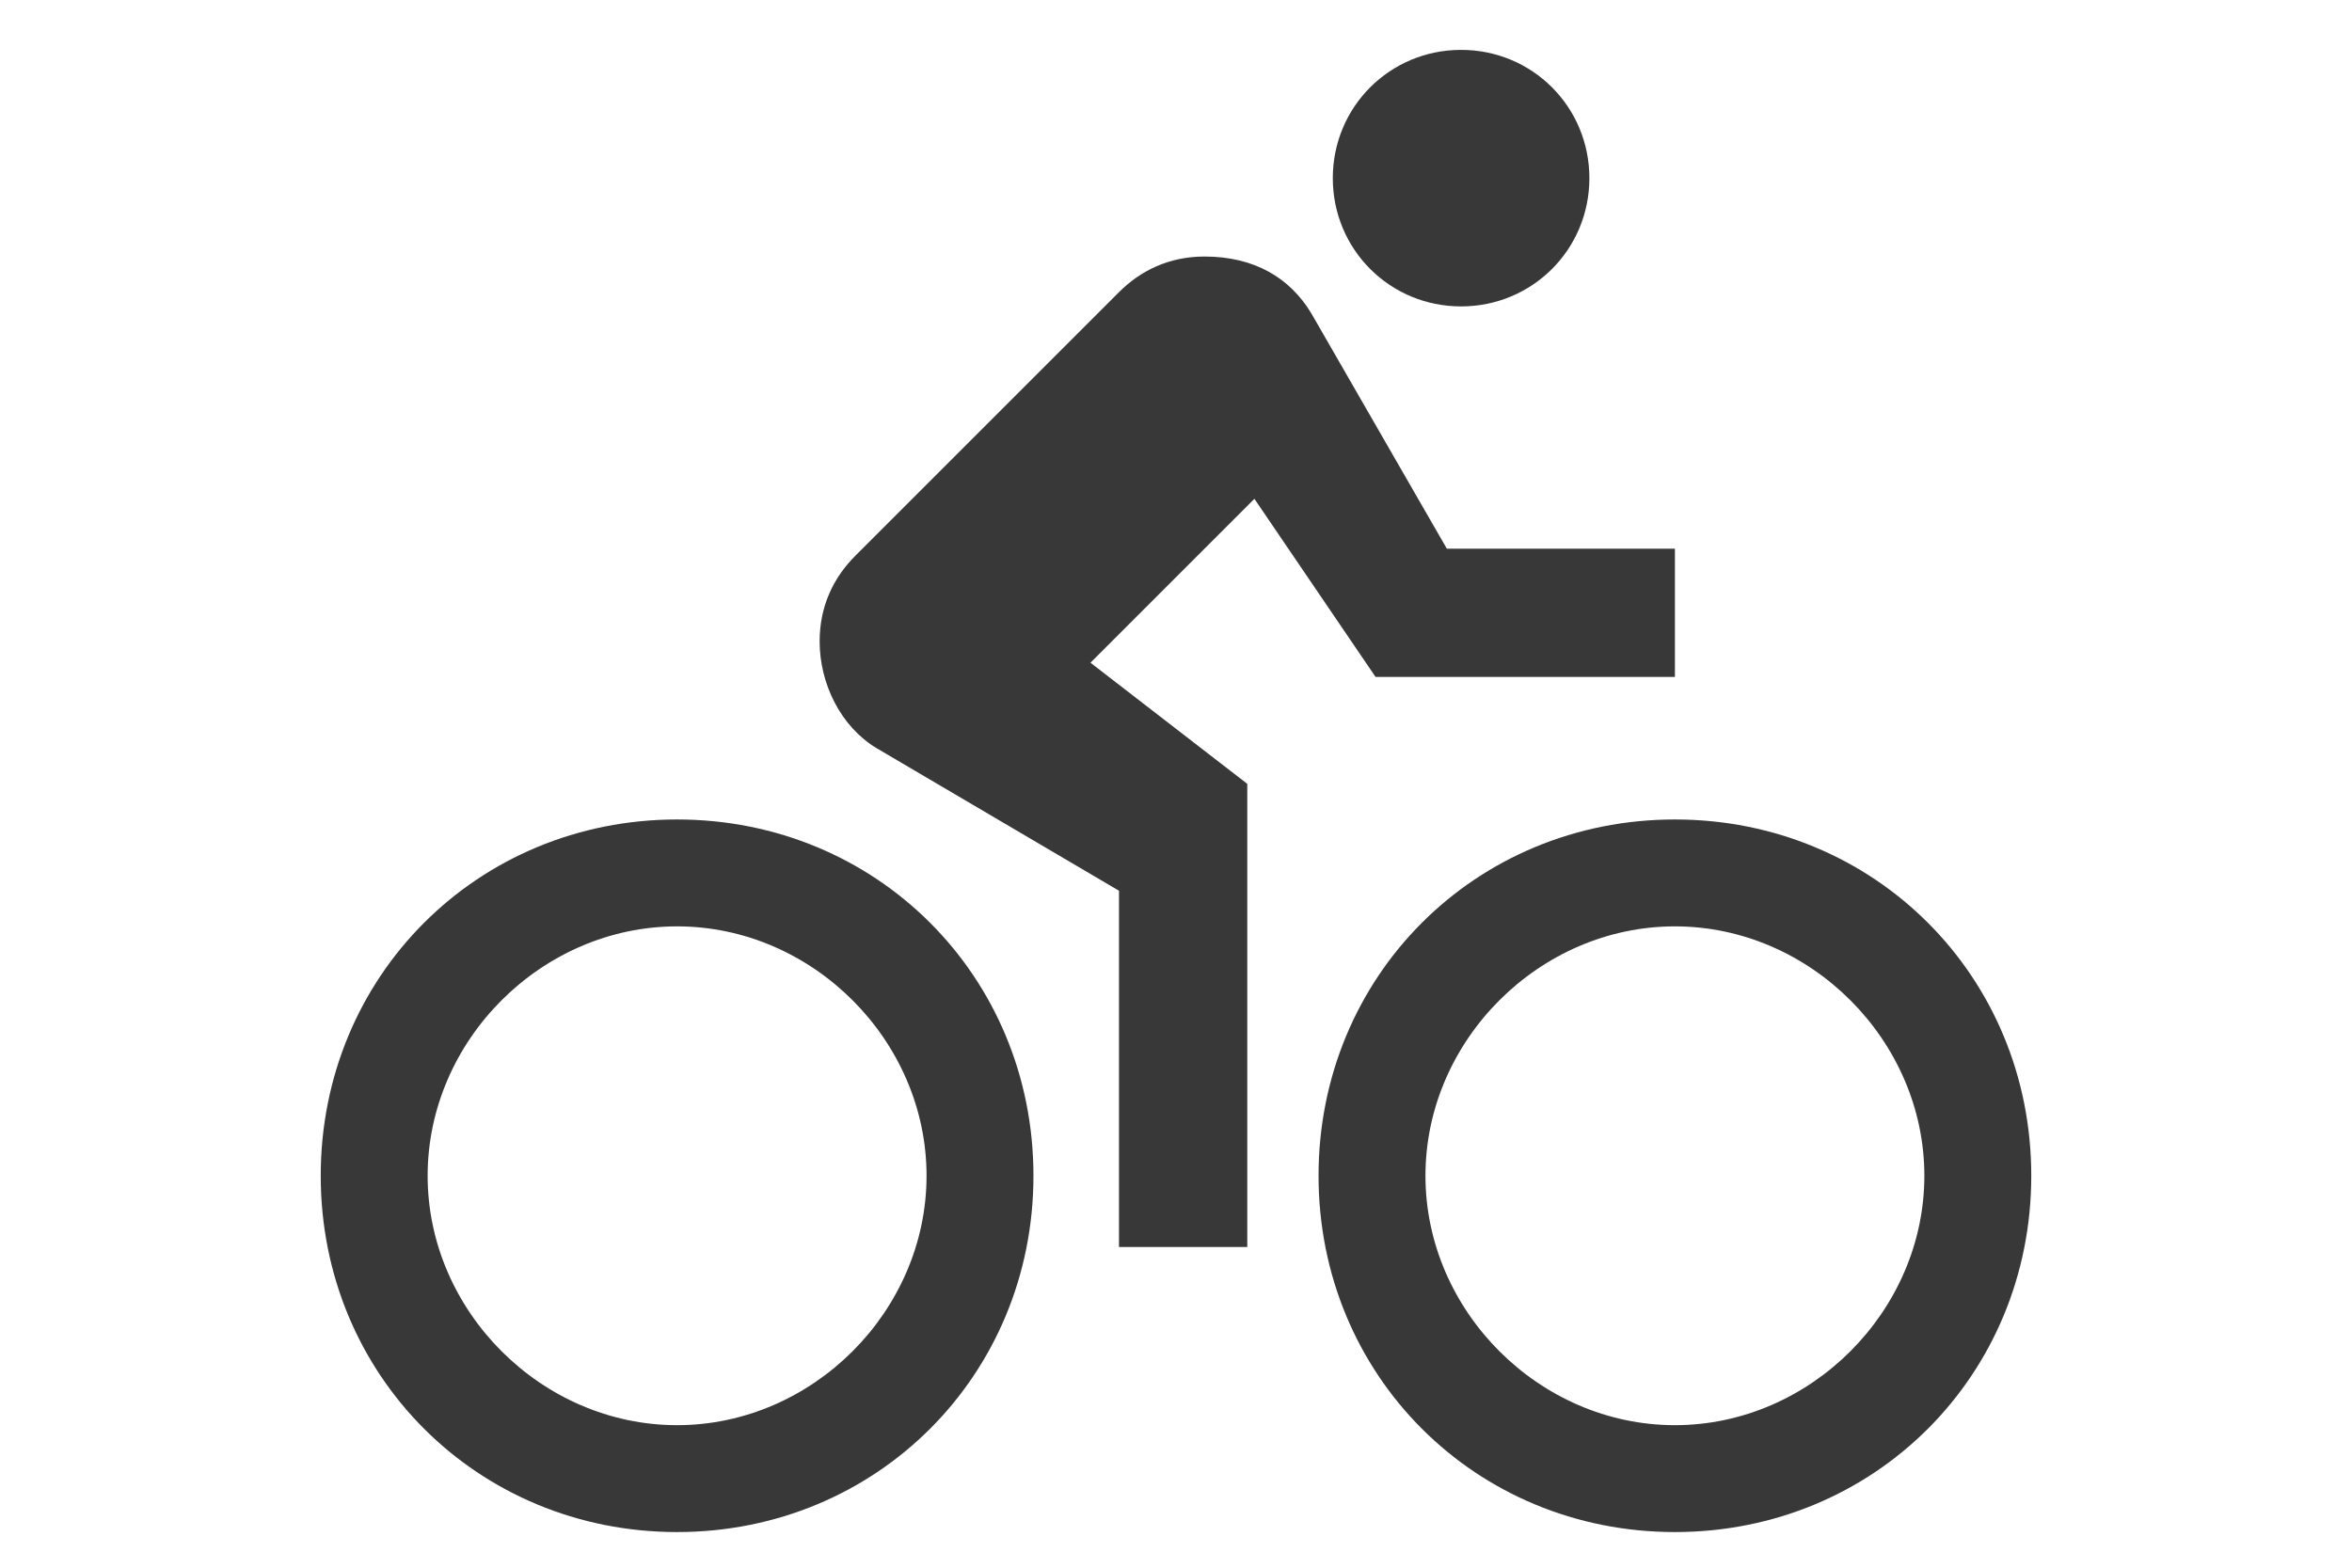
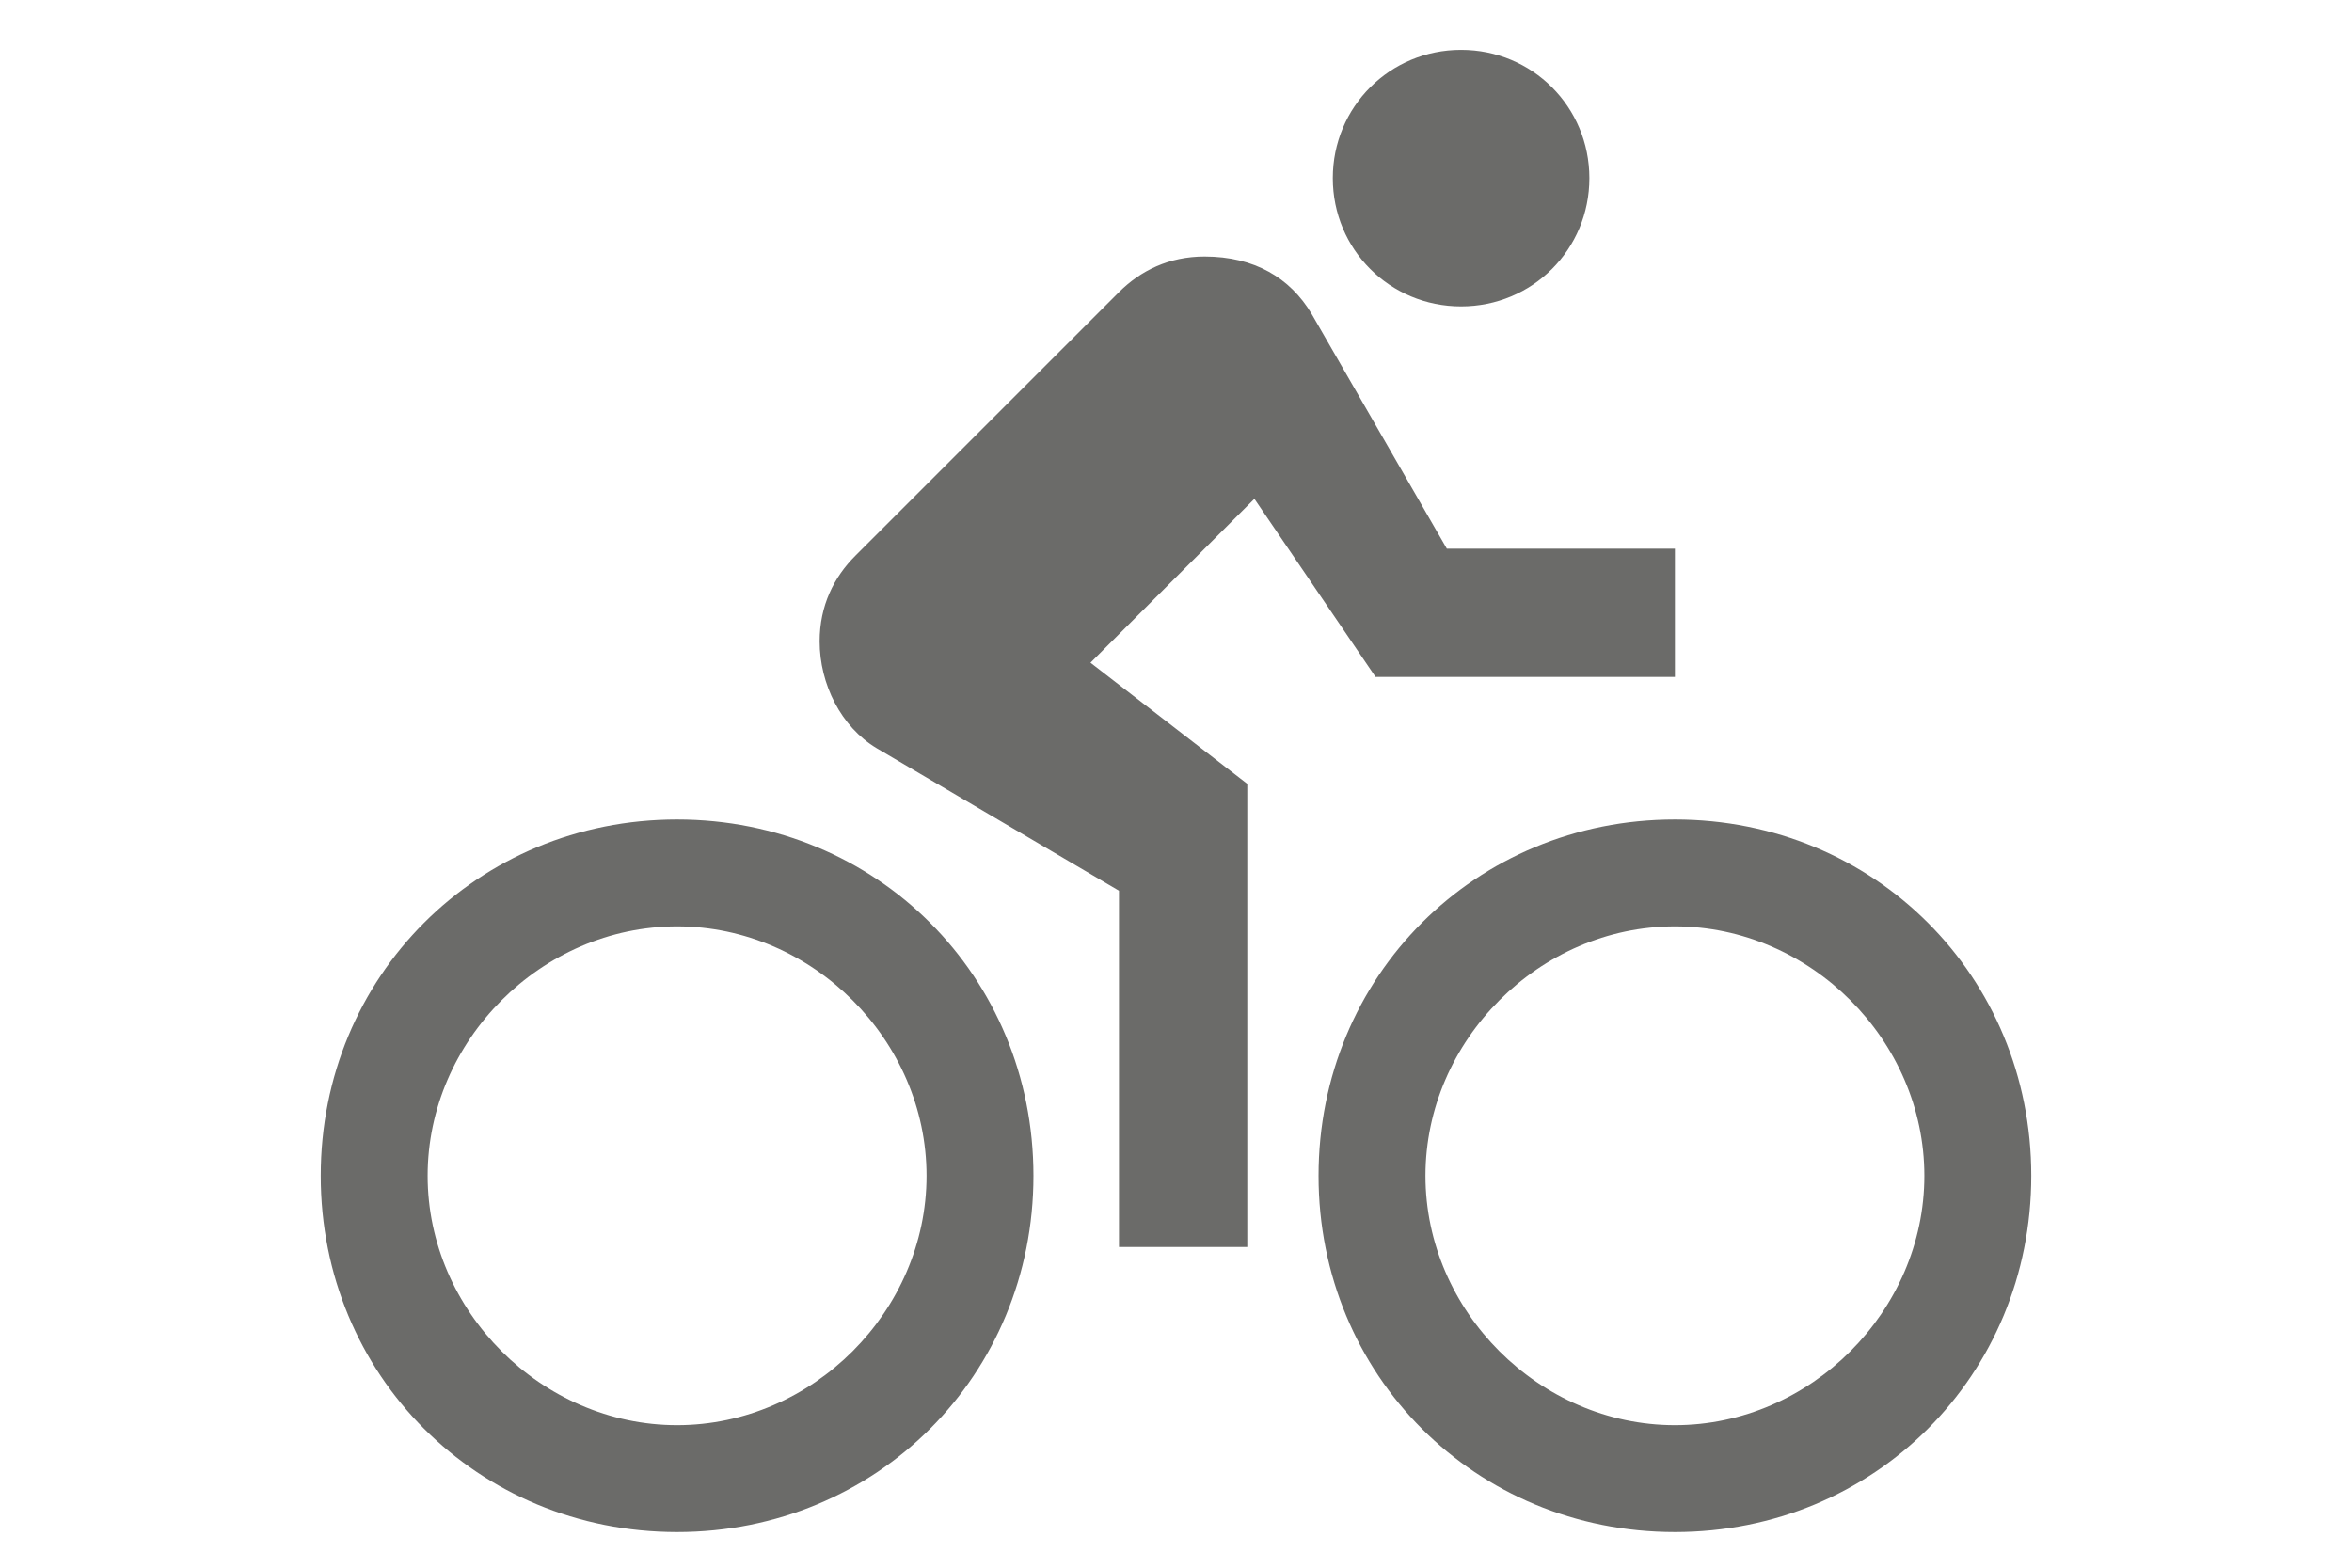
- <svg xmlns="http://www.w3.org/2000/svg" viewBox="0 0 24 22" width="24" height="16" fill="#383838">
+ <svg xmlns="http://www.w3.org/2000/svg" viewBox="0 0 24 22" width="24" height="16" fill="#6B6B69">
  <path d="M16 4.3c1 0 1.8-.8 1.8-1.8S17 .7 16 .7s-1.8.8-1.8 1.8.8 1.8 1.8 1.8zm3 7.2c-2.8 0-5 2.2-5 5s2.2 5 5 5 5-2.2 5-5-2.2-5-5-5zm0 8.5c-1.9 0-3.5-1.6-3.5-3.5S17.1 13 19 13s3.5 1.6 3.5 3.5S20.9 20 19 20zM14.8 9.5H19V7.7h-3.2l-1.9-3.3c-.3-.5-.8-.8-1.5-.8-.5 0-.9.2-1.2.5L7.5 7.8c-.3.3-.5.7-.5 1.2 0 .6.3 1.2.8 1.5l3.4 2v5H13V11l-2.2-1.7L13.1 7l1.7 2.5zm-9.8 2c-2.8 0-5 2.2-5 5s2.2 5 5 5 5-2.2 5-5-2.2-5-5-5zM5 20c-1.9 0-3.5-1.6-3.5-3.5S3.1 13 5 13s3.5 1.6 3.5 3.5S6.9 20 5 20z" stroke="inherit" fill="inherit" fill-rule="evenodd" />
</svg>
